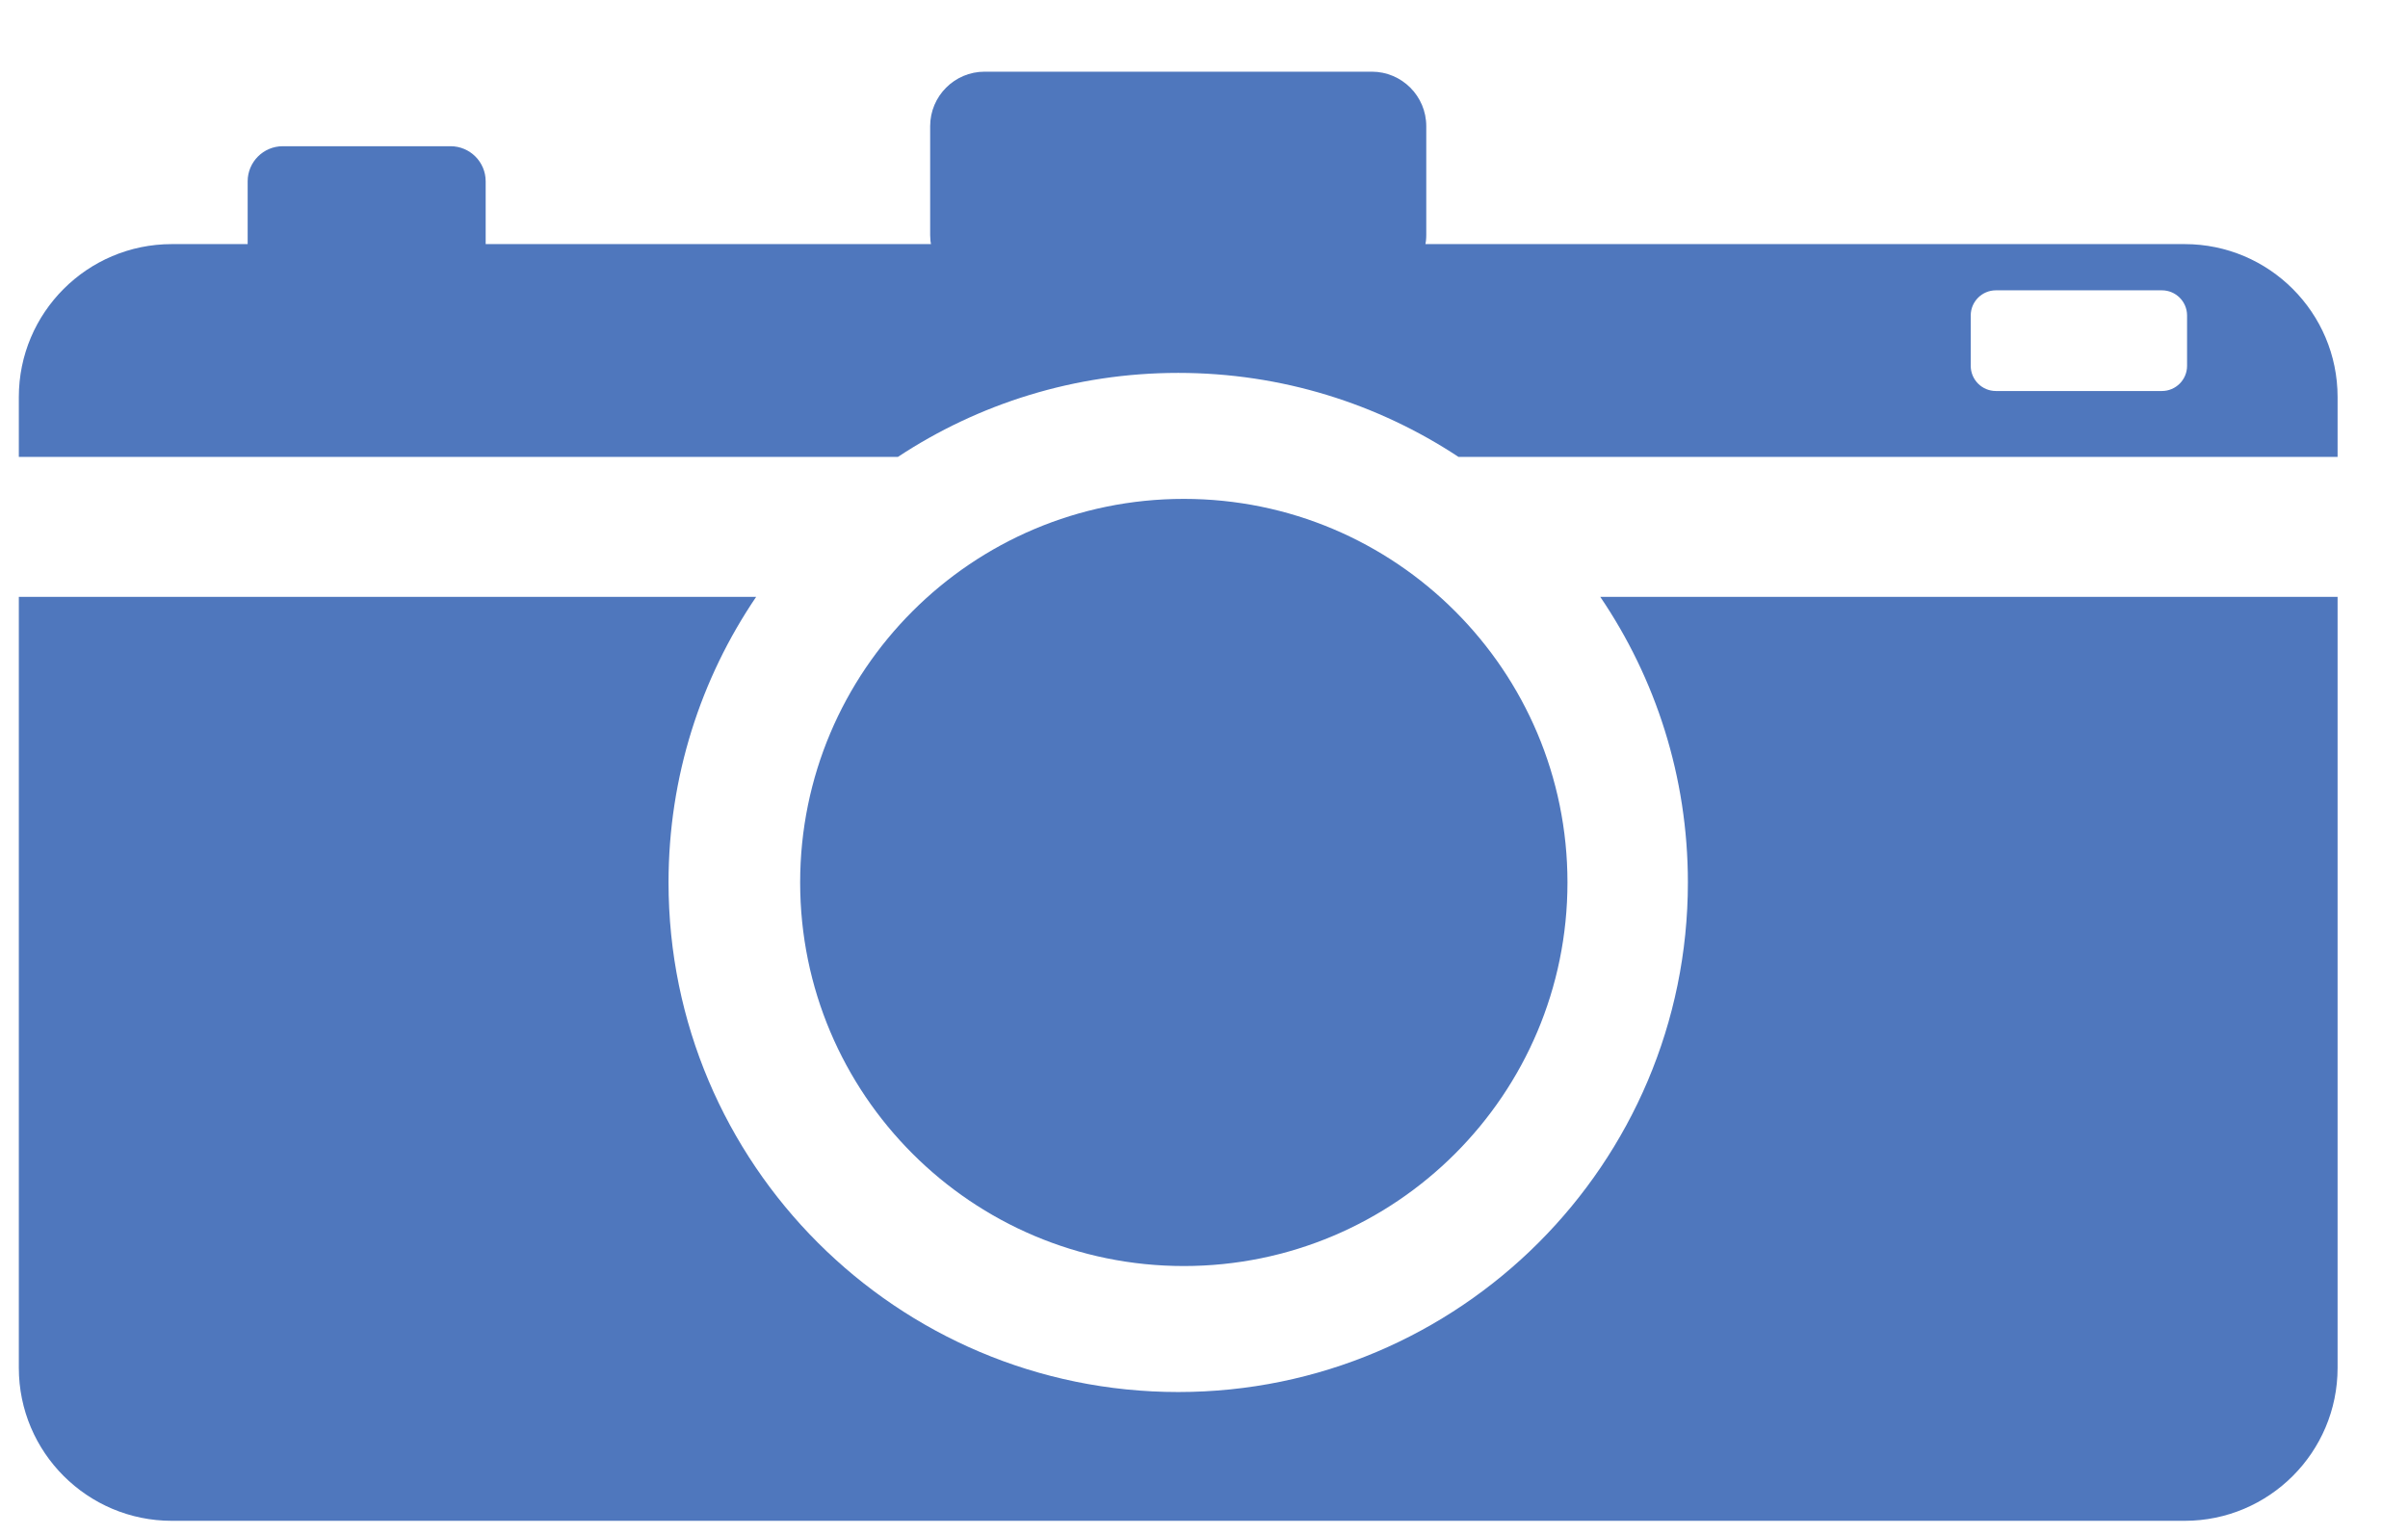
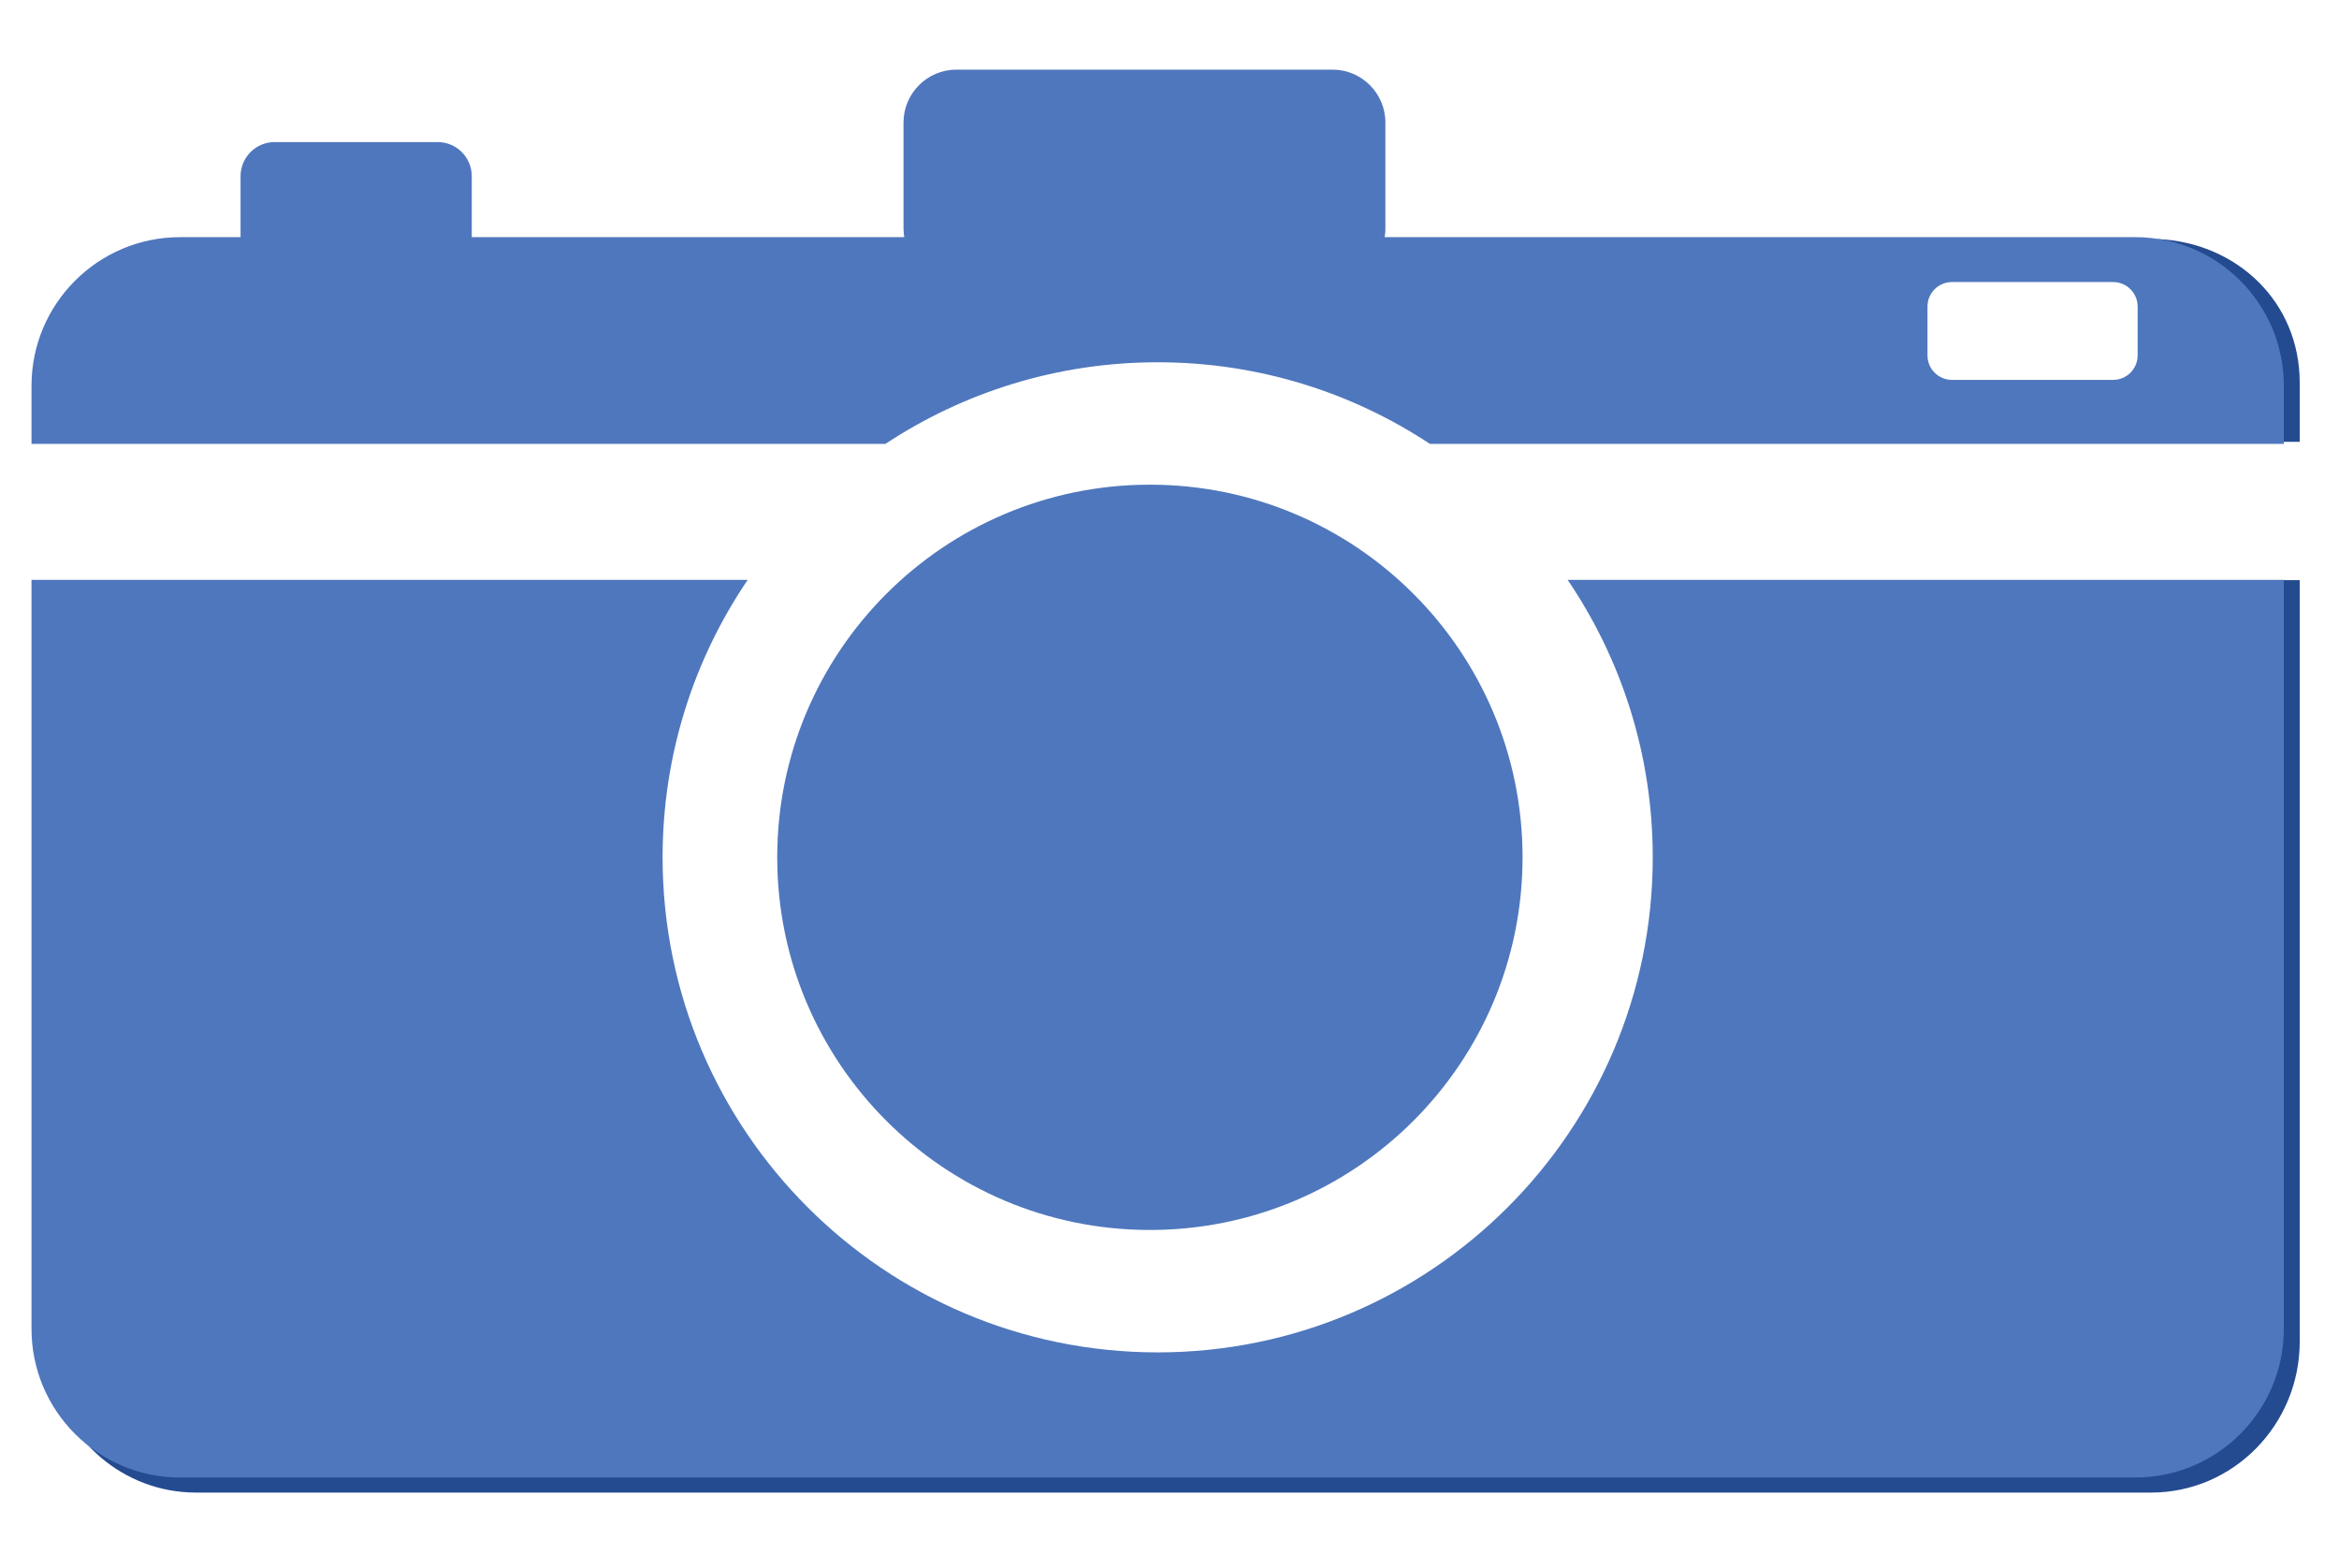
- <svg xmlns="http://www.w3.org/2000/svg" width="100%" height="100%" viewBox="0 0 1946 1240" version="1.1" xml:space="preserve" style="fill-rule:evenodd;clip-rule:evenodd;stroke-linejoin:round;stroke-miterlimit:2;">
+ <svg xmlns="http://www.w3.org/2000/svg" width="100%" height="100%" viewBox="0 0 1946 1304" version="1.1" xml:space="preserve" style="fill-rule:evenodd;clip-rule:evenodd;stroke-linejoin:round;stroke-miterlimit:2;">
  <circle cx="956.686" cy="713.309" r="310.051" style="fill:#4f77bd;" />
-   <path d="M15.218,369.311l-0,-48.369c-0,-68.234 55.397,-123.63 123.63,-123.63l1626.62,-0c68.233,-0 123.629,55.396 123.629,123.63l0,48.369l-710.444,-0c-65.001,-42.909 -142.854,-67.895 -226.497,-67.895c-83.643,0 -161.497,24.986 -226.498,67.895l-710.444,-0Zm1752.24,-114.292c-0,-11.23 -9.117,-20.347 -20.347,-20.347l-134.135,-0c-11.23,-0 -20.347,9.117 -20.347,20.347l-0,40.695c-0,11.23 9.117,20.347 20.347,20.347l134.135,0c11.23,0 20.347,-9.117 20.347,-20.347l-0,-40.695Zm121.639,227.449l0,623.208c0,68.233 -55.396,123.63 -123.629,123.63l-1626.62,-0c-68.233,-0 -123.63,-55.397 -123.63,-123.63l-0,-623.208l595.851,0c-44.685,65.863 -70.802,145.326 -70.802,230.841c0,227.329 184.563,411.892 411.893,411.892c227.329,0 411.892,-184.563 411.892,-411.892c-0,-85.515 -26.116,-164.978 -70.801,-230.841l595.85,0Z" style="fill:#4f77bd;" />
+   <path d="M1795.52,198.905c65.532,3.097 117.803,52.188 117.803,119.563l-0,49.169l-117.803,-0l0,-168.732Zm0,283.759l117.803,0l-0,633.508c-0,69.361 -55.397,125.673 -123.63,125.673l-1626.62,0c-60.396,0 -110.735,-44.119 -121.502,-102.355l1753.95,0l0,-656.826Z" style="fill:#244b90;" />
+   <path d="M26.217,369.311l-0,-48.369c-0,-68.234 55.396,-123.63 123.63,-123.63l1626.62,-0c68.233,-0 123.629,55.396 123.629,123.63l0,48.369l-710.444,-0c-65.001,-42.909 -142.854,-67.895 -226.497,-67.895c-83.644,0 -161.497,24.986 -226.498,67.895l-710.444,-0Zm1752.24,-114.292c-0,-11.23 -9.118,-20.347 -20.348,-20.347l-134.134,-0c-11.23,-0 -20.347,9.117 -20.347,20.347l-0,40.695c-0,11.23 9.117,20.347 20.347,20.347l134.134,0c11.23,0 20.348,-9.117 20.348,-20.347l-0,-40.695Zm121.639,227.449l0,623.208c0,68.233 -55.396,123.63 -123.629,123.63l-1626.62,-0c-68.234,-0 -123.63,-55.397 -123.63,-123.63l-0,-623.208l595.85,0c-44.684,65.863 -70.801,145.326 -70.801,230.841c0,227.329 184.563,411.892 411.893,411.892c227.329,0 411.892,-184.563 411.892,-411.892c-0,-85.515 -26.116,-164.978 -70.801,-230.841l595.85,0Z" style="fill:#4f77bd;" />
  <path d="M392.493,146.581l0,56.778c0,15.668 -12.72,28.389 -28.389,28.389l-135.571,-0c-15.668,-0 -28.389,-12.721 -28.389,-28.389l-0,-56.778c-0,-15.668 12.721,-28.389 28.389,-28.389l135.571,0c15.669,0 28.389,12.721 28.389,28.389Z" style="fill:#4f77bd;" />
  <path d="M1152.62,101.97l-0,88.064c-0,24.301 -19.73,44.031 -44.032,44.031l-312.857,0c-24.302,0 -44.032,-19.73 -44.032,-44.031l0,-88.064c0,-24.302 19.73,-44.032 44.032,-44.032l312.857,0c24.302,0 44.032,19.73 44.032,44.032Z" style="fill:#4f77bd;" />
</svg>
